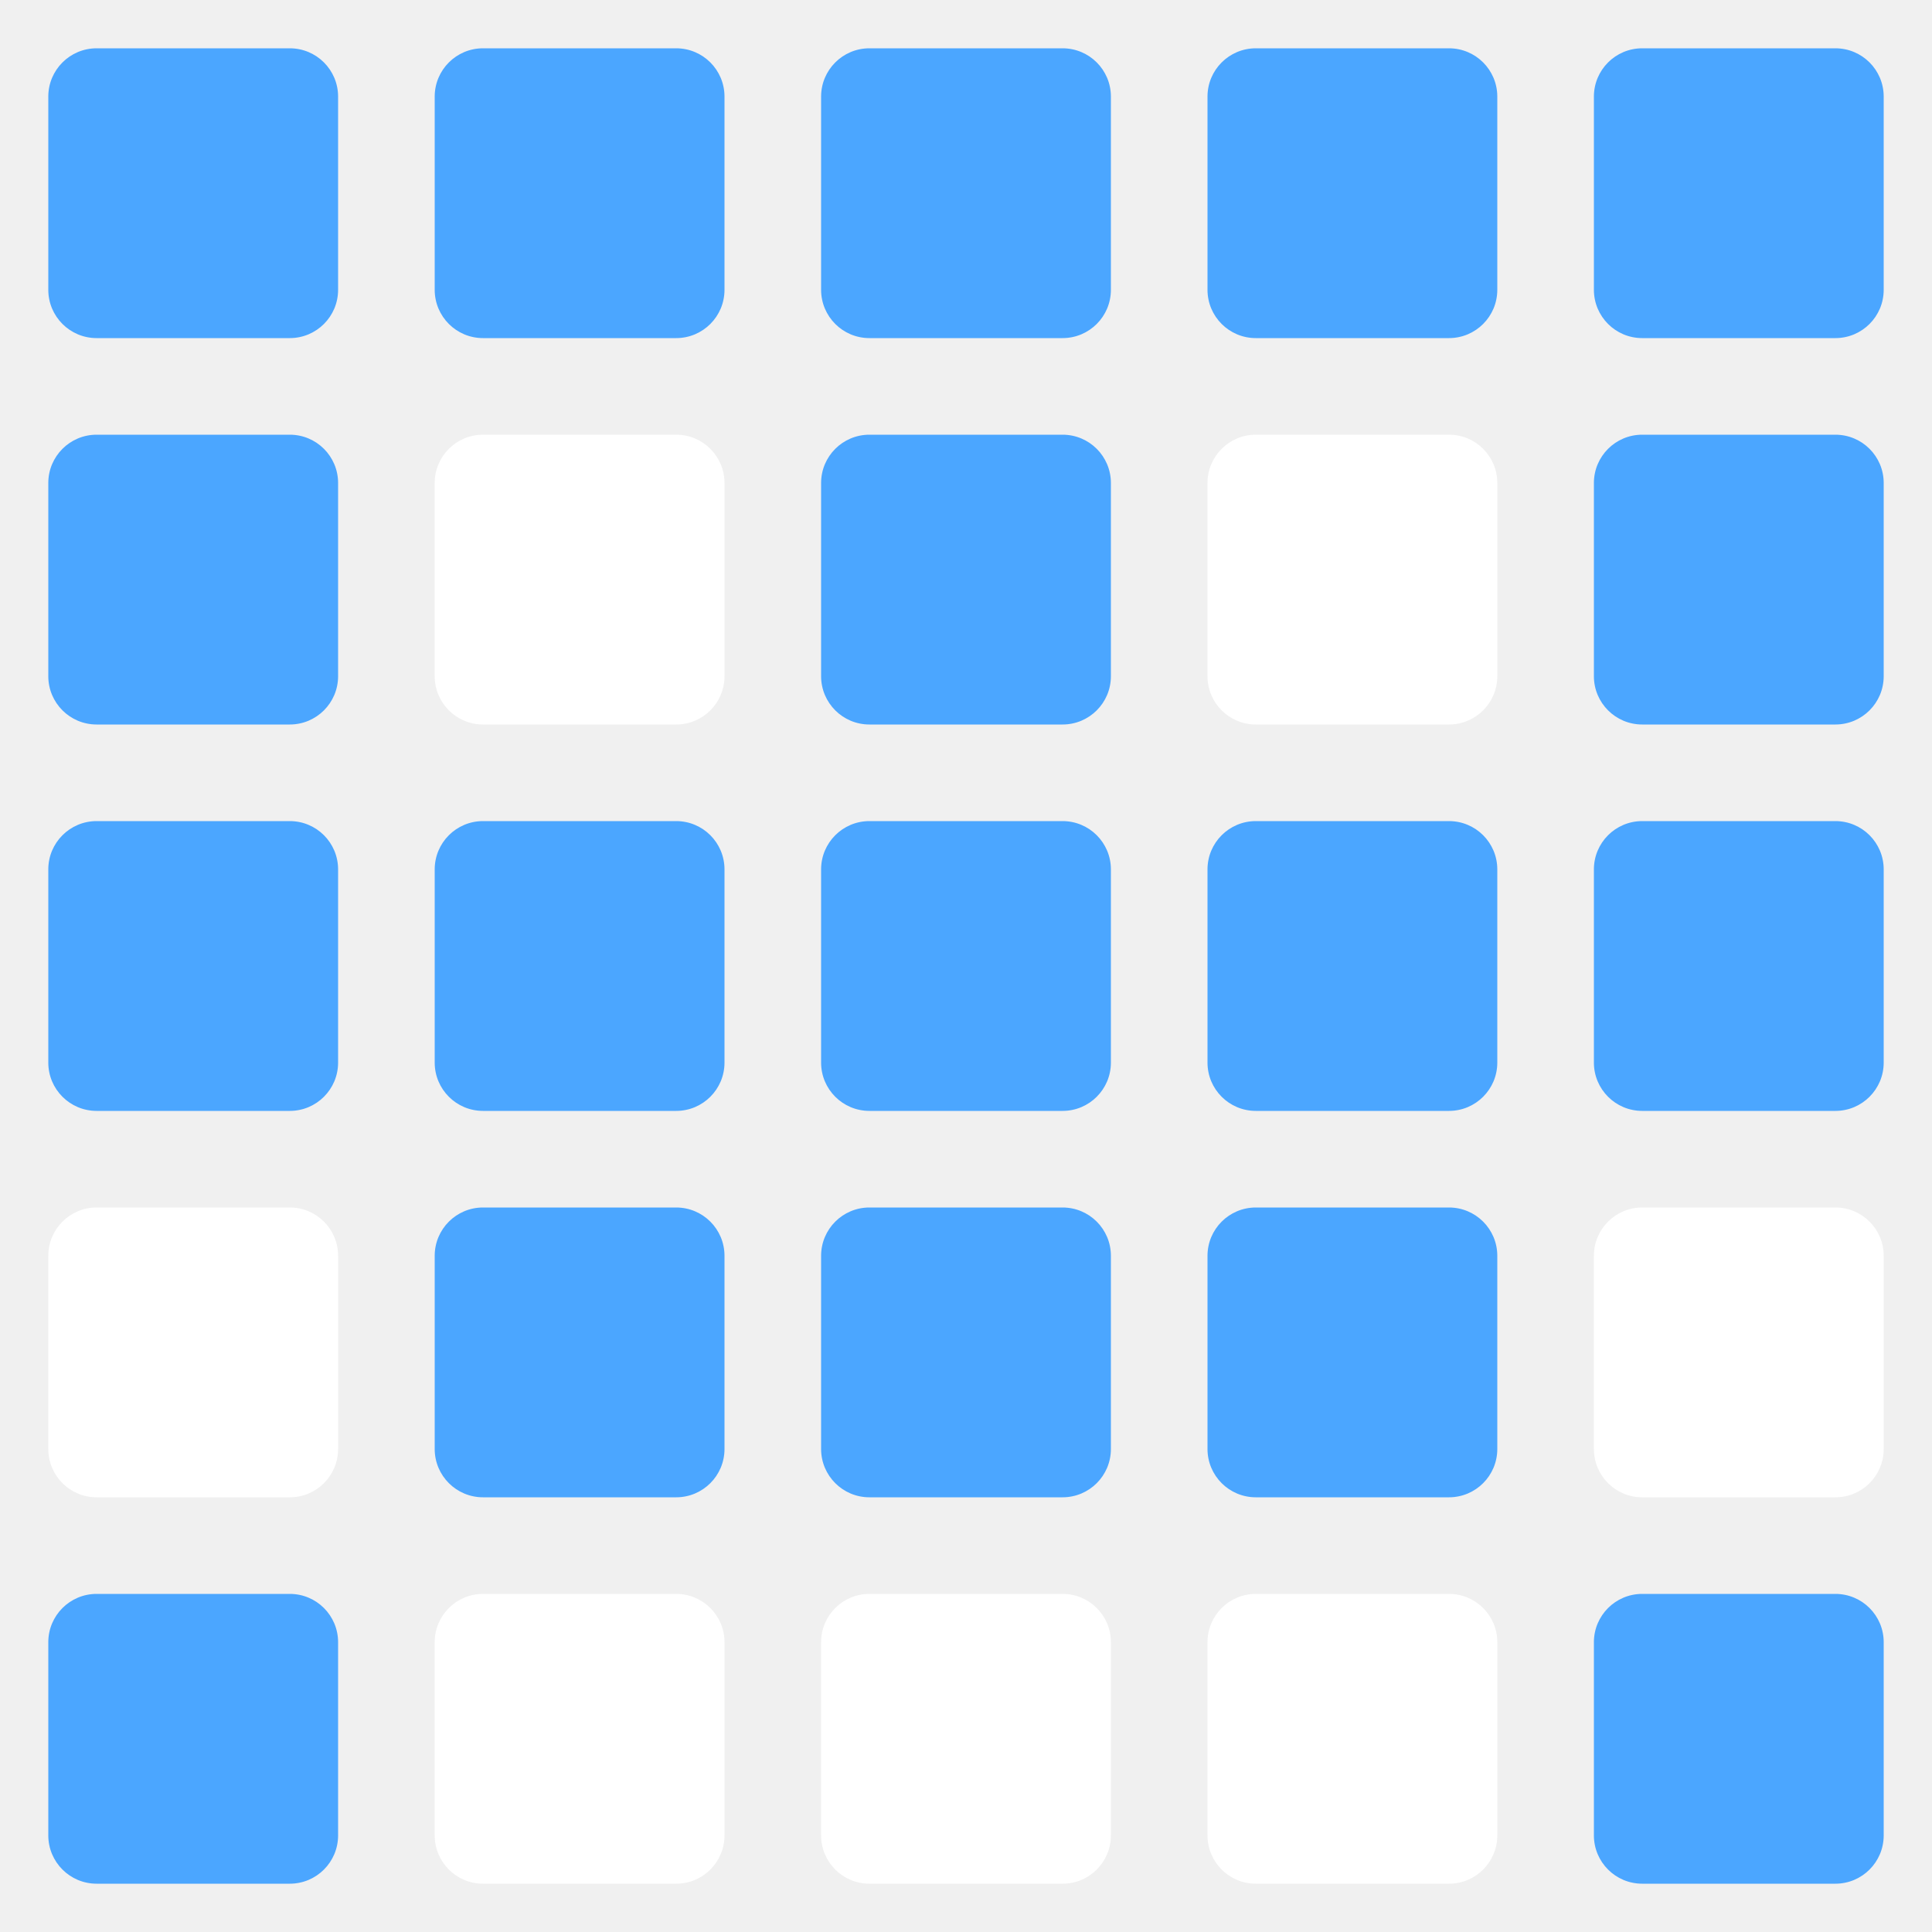
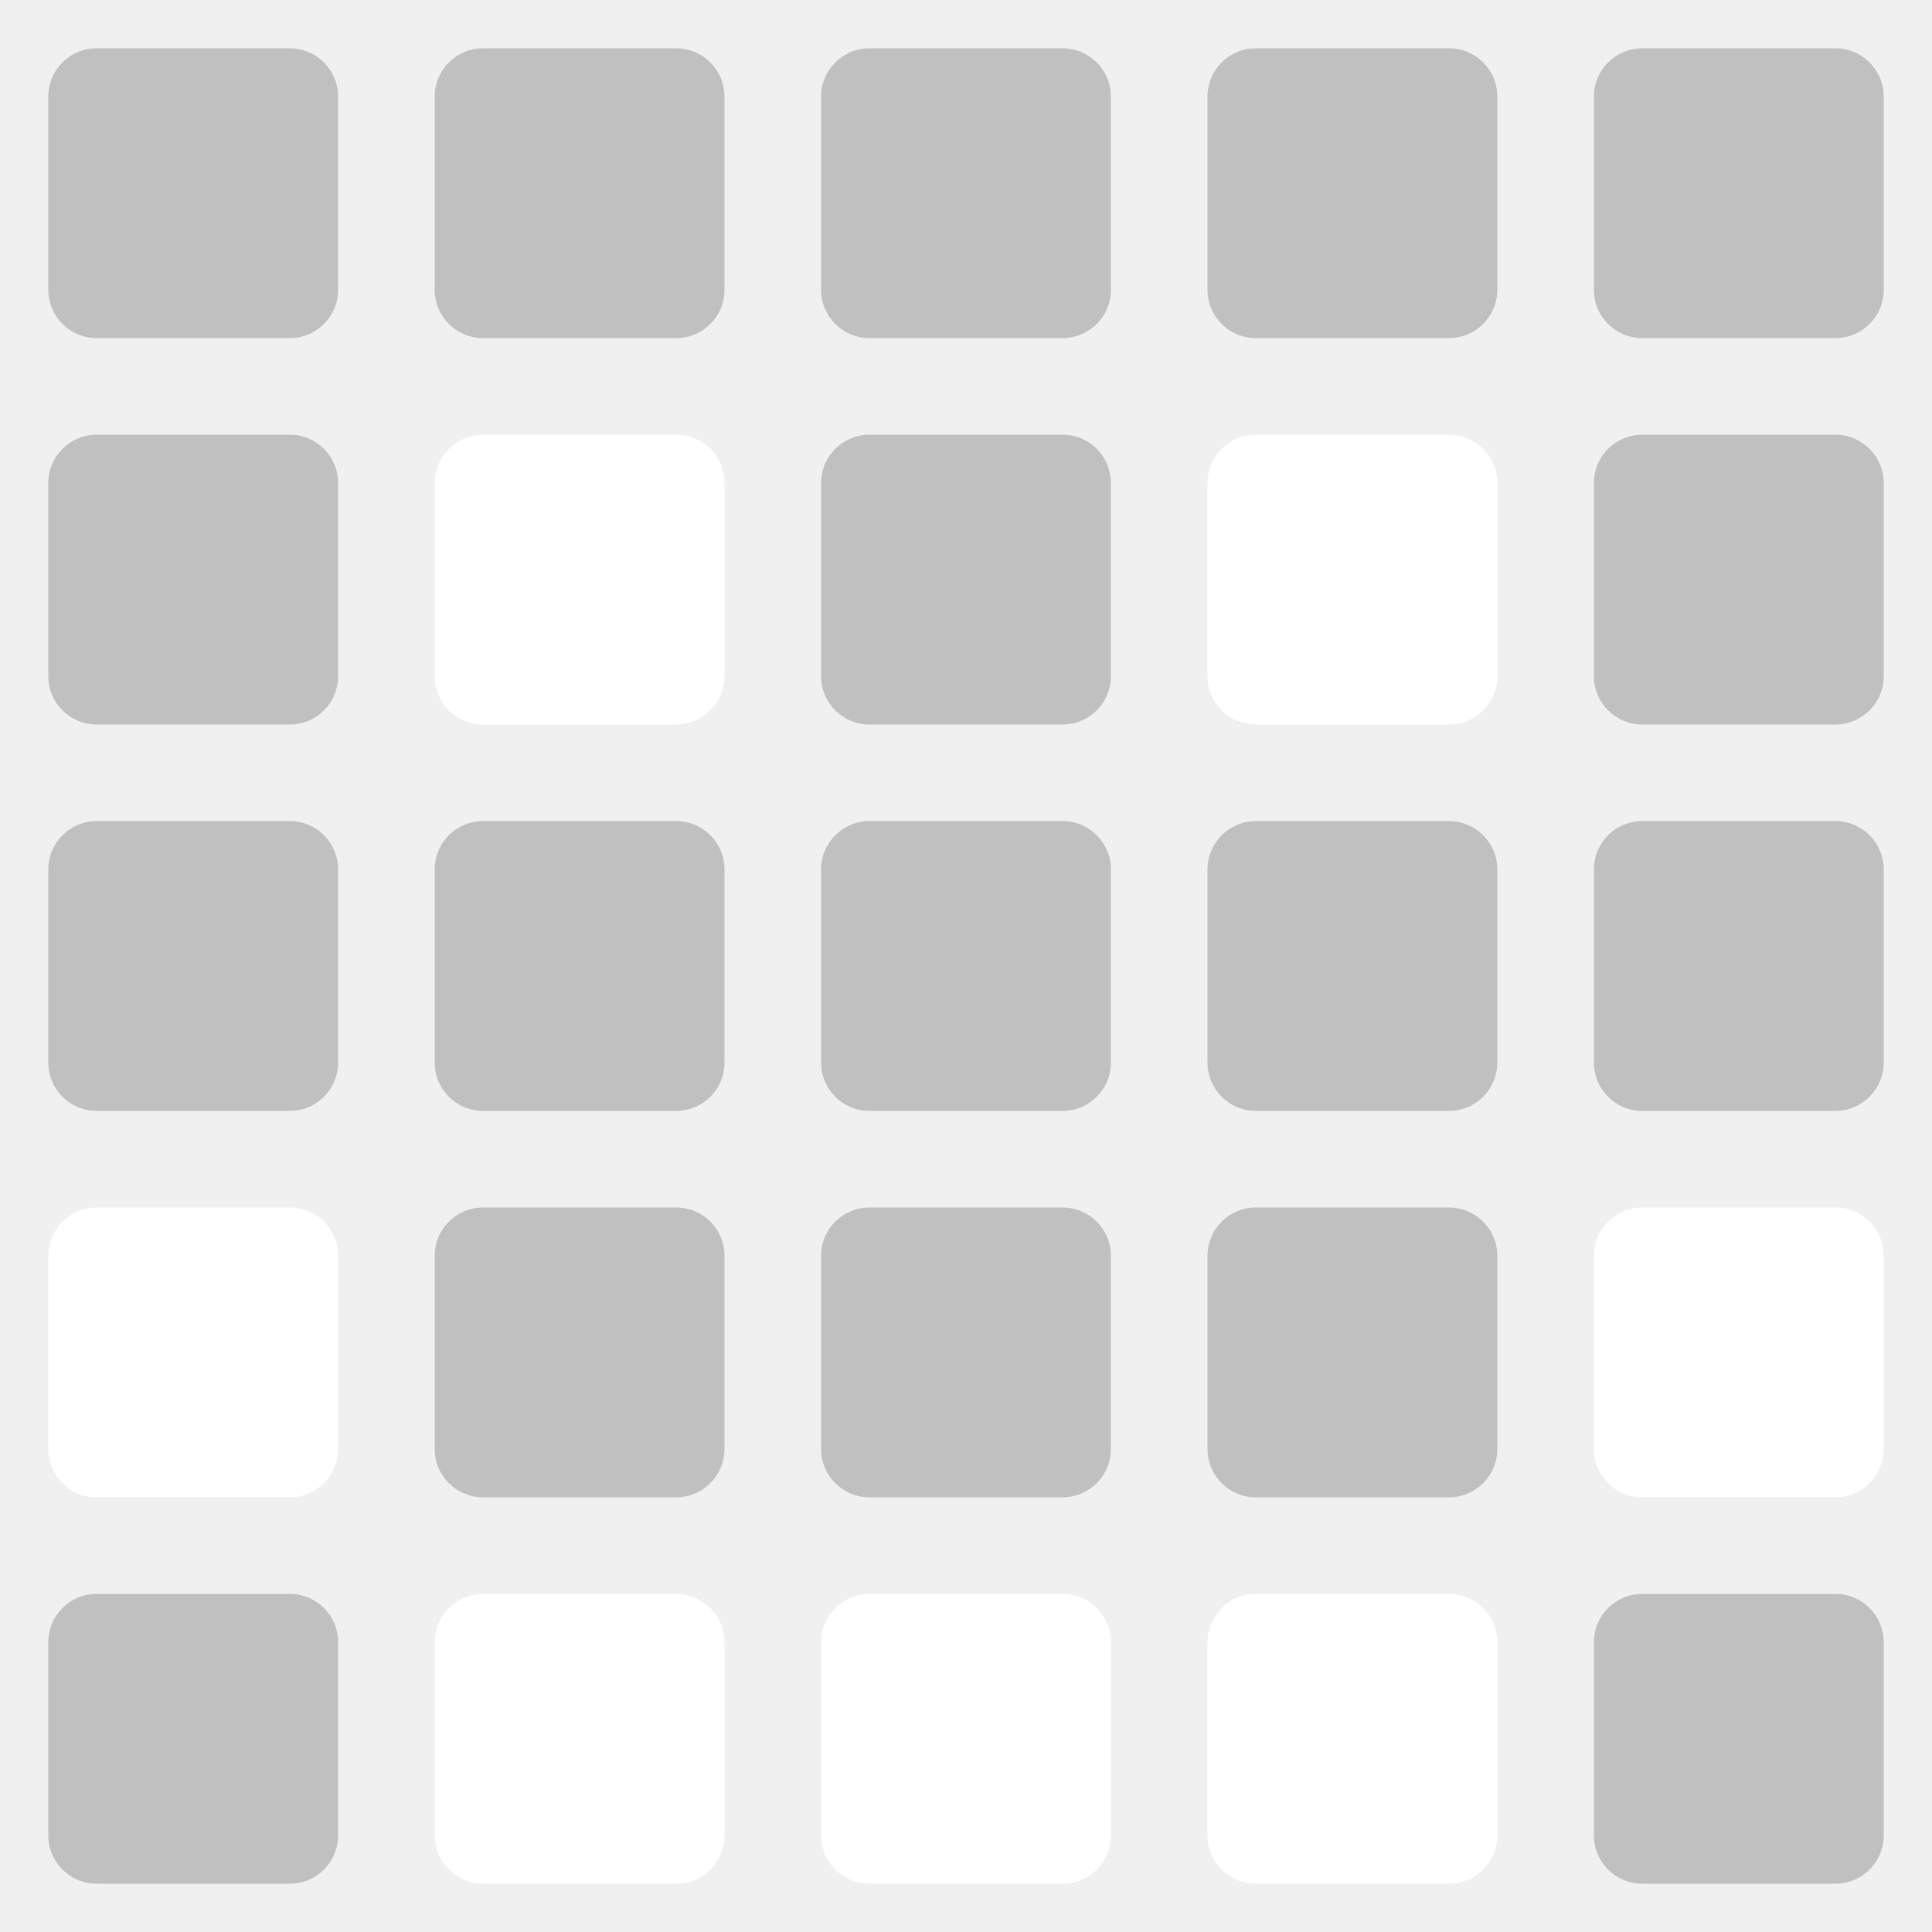
<svg xmlns="http://www.w3.org/2000/svg" height="200" width="200">
-   <rect y="5" x="5" width="30" height="30" rx="5" transform="translate(0,0)" style="fill: #4BA6FF;" />
-   <rect y="5" x="5" width="30" height="30" rx="5" transform="translate(40,0)" style="fill: #4BA6FF;" />
-   <rect y="5" x="5" width="30" height="30" rx="5" transform="translate(80,0)" style="fill: #4BA6FF;" />
-   <rect y="5" x="5" width="30" height="30" rx="5" transform="translate(120,0)" style="fill: #4BA6FF;" />
-   <rect y="5" x="5" width="30" height="30" rx="5" transform="translate(160,0)" style="fill: #4BA6FF;" />
-   <rect y="5" x="5" width="30" height="30" rx="5" transform="translate(0,40)" style="fill: #4BA6FF;" />
-   <rect y="5" x="5" width="30" height="30" rx="5" transform="translate(40,40)" style="fill:#fff;" />
-   <rect y="5" x="5" width="30" height="30" rx="5" transform="translate(80,40)" style="fill: #4BA6FF;" />
-   <rect y="5" x="5" width="30" height="30" rx="5" transform="translate(120,40)" style="fill:#fff;" />
-   <rect y="5" x="5" width="30" height="30" rx="5" transform="translate(160,40)" style="fill: #4BA6FF;" />
-   <rect y="5" x="5" width="30" height="30" rx="5" transform="translate(0,80)" style="fill: #4BA6FF;" />
-   <rect y="5" x="5" width="30" height="30" rx="5" transform="translate(40,80)" style="fill: #4BA6FF;" />
-   <rect y="5" x="5" width="30" height="30" rx="5" transform="translate(80,80)" style="fill: #4BA6FF;" />
-   <rect y="5" x="5" width="30" height="30" rx="5" transform="translate(120,80)" style="fill: #4BA6FF;" />
-   <rect y="5" x="5" width="30" height="30" rx="5" transform="translate(160,80)" style="fill: #4BA6FF;" />
-   <rect y="5" x="5" width="30" height="30" rx="5" transform="translate(0,120)" style="fill:#fff;" />
-   <rect y="5" x="5" width="30" height="30" rx="5" transform="translate(40,120)" style="fill: #4BA6FF;" />
-   <rect y="5" x="5" width="30" height="30" rx="5" transform="translate(80,120)" style="fill: #4BA6FF;" />
-   <rect y="5" x="5" width="30" height="30" rx="5" transform="translate(120,120)" style="fill: #4BA6FF;" />
-   <rect y="5" x="5" width="30" height="30" rx="5" transform="translate(160,120)" style="fill:#fff;" />
-   <rect y="5" x="5" width="30" height="30" rx="5" transform="translate(0,160)" style="fill: #4BA6FF;" />
-   <rect y="5" x="5" width="30" height="30" rx="5" transform="translate(40,160)" style="fill:#fff;" />
-   <rect y="5" x="5" width="30" height="30" rx="5" transform="translate(80,160)" style="fill:#fff;" />
-   <rect y="5" x="5" width="30" height="30" rx="5" transform="translate(120,160)" style="fill:#fff;" />
-   <rect y="5" x="5" width="30" height="30" rx="5" transform="translate(160,160)" style="fill: #4BA6FF;" />
+   <rect y="5" x="5" width="30" height="30" rx="5" transform="translate(0,0)" fill="#000" fill-opacity="0.2" />
+   <rect y="5" x="5" width="30" height="30" rx="5" transform="translate(40,0)" fill="#000" fill-opacity="0.2" />
+   <rect y="5" x="5" width="30" height="30" rx="5" transform="translate(80,0)" fill="#000" fill-opacity="0.2" />
+   <rect y="5" x="5" width="30" height="30" rx="5" transform="translate(120,0)" fill="#000" fill-opacity="0.2" />
+   <rect y="5" x="5" width="30" height="30" rx="5" transform="translate(160,0)" fill="#000" fill-opacity="0.2" />
+   <rect y="5" x="5" width="30" height="30" rx="5" transform="translate(0,40)" fill="#000" fill-opacity="0.2" />
+   <rect y="5" x="5" width="30" height="30" rx="5" transform="translate(40,40)" fill="#fff" fill-opacity="1.0" />
+   <rect y="5" x="5" width="30" height="30" rx="5" transform="translate(80,40)" fill="#000" fill-opacity="0.2" />
+   <rect y="5" x="5" width="30" height="30" rx="5" transform="translate(120,40)" fill="#fff" fill-opacity="1.0" />
+   <rect y="5" x="5" width="30" height="30" rx="5" transform="translate(160,40)" fill="#000" fill-opacity="0.2" />
+   <rect y="5" x="5" width="30" height="30" rx="5" transform="translate(0,80)" fill="#000" fill-opacity="0.2" />
+   <rect y="5" x="5" width="30" height="30" rx="5" transform="translate(40,80)" fill="#000" fill-opacity="0.2" />
+   <rect y="5" x="5" width="30" height="30" rx="5" transform="translate(80,80)" fill="#000" fill-opacity="0.2" />
+   <rect y="5" x="5" width="30" height="30" rx="5" transform="translate(120,80)" fill="#000" fill-opacity="0.2" />
+   <rect y="5" x="5" width="30" height="30" rx="5" transform="translate(160,80)" fill="#000" fill-opacity="0.2" />
+   <rect y="5" x="5" width="30" height="30" rx="5" transform="translate(0,120)" fill="#fff" fill-opacity="1.0" />
+   <rect y="5" x="5" width="30" height="30" rx="5" transform="translate(40,120)" fill="#000" fill-opacity="0.2" />
+   <rect y="5" x="5" width="30" height="30" rx="5" transform="translate(80,120)" fill="#000" fill-opacity="0.2" />
+   <rect y="5" x="5" width="30" height="30" rx="5" transform="translate(120,120)" fill="#000" fill-opacity="0.2" />
+   <rect y="5" x="5" width="30" height="30" rx="5" transform="translate(160,120)" fill="#fff" fill-opacity="1.0" />
+   <rect y="5" x="5" width="30" height="30" rx="5" transform="translate(0,160)" fill="#000" fill-opacity="0.2" />
+   <rect y="5" x="5" width="30" height="30" rx="5" transform="translate(40,160)" fill="#fff" fill-opacity="1.0" />
+   <rect y="5" x="5" width="30" height="30" rx="5" transform="translate(80,160)" fill="#fff" fill-opacity="1.0" />
+   <rect y="5" x="5" width="30" height="30" rx="5" transform="translate(120,160)" fill="#fff" fill-opacity="1.0" />
+   <rect y="5" x="5" width="30" height="30" rx="5" transform="translate(160,160)" fill="#000" fill-opacity="0.2" />
</svg>
